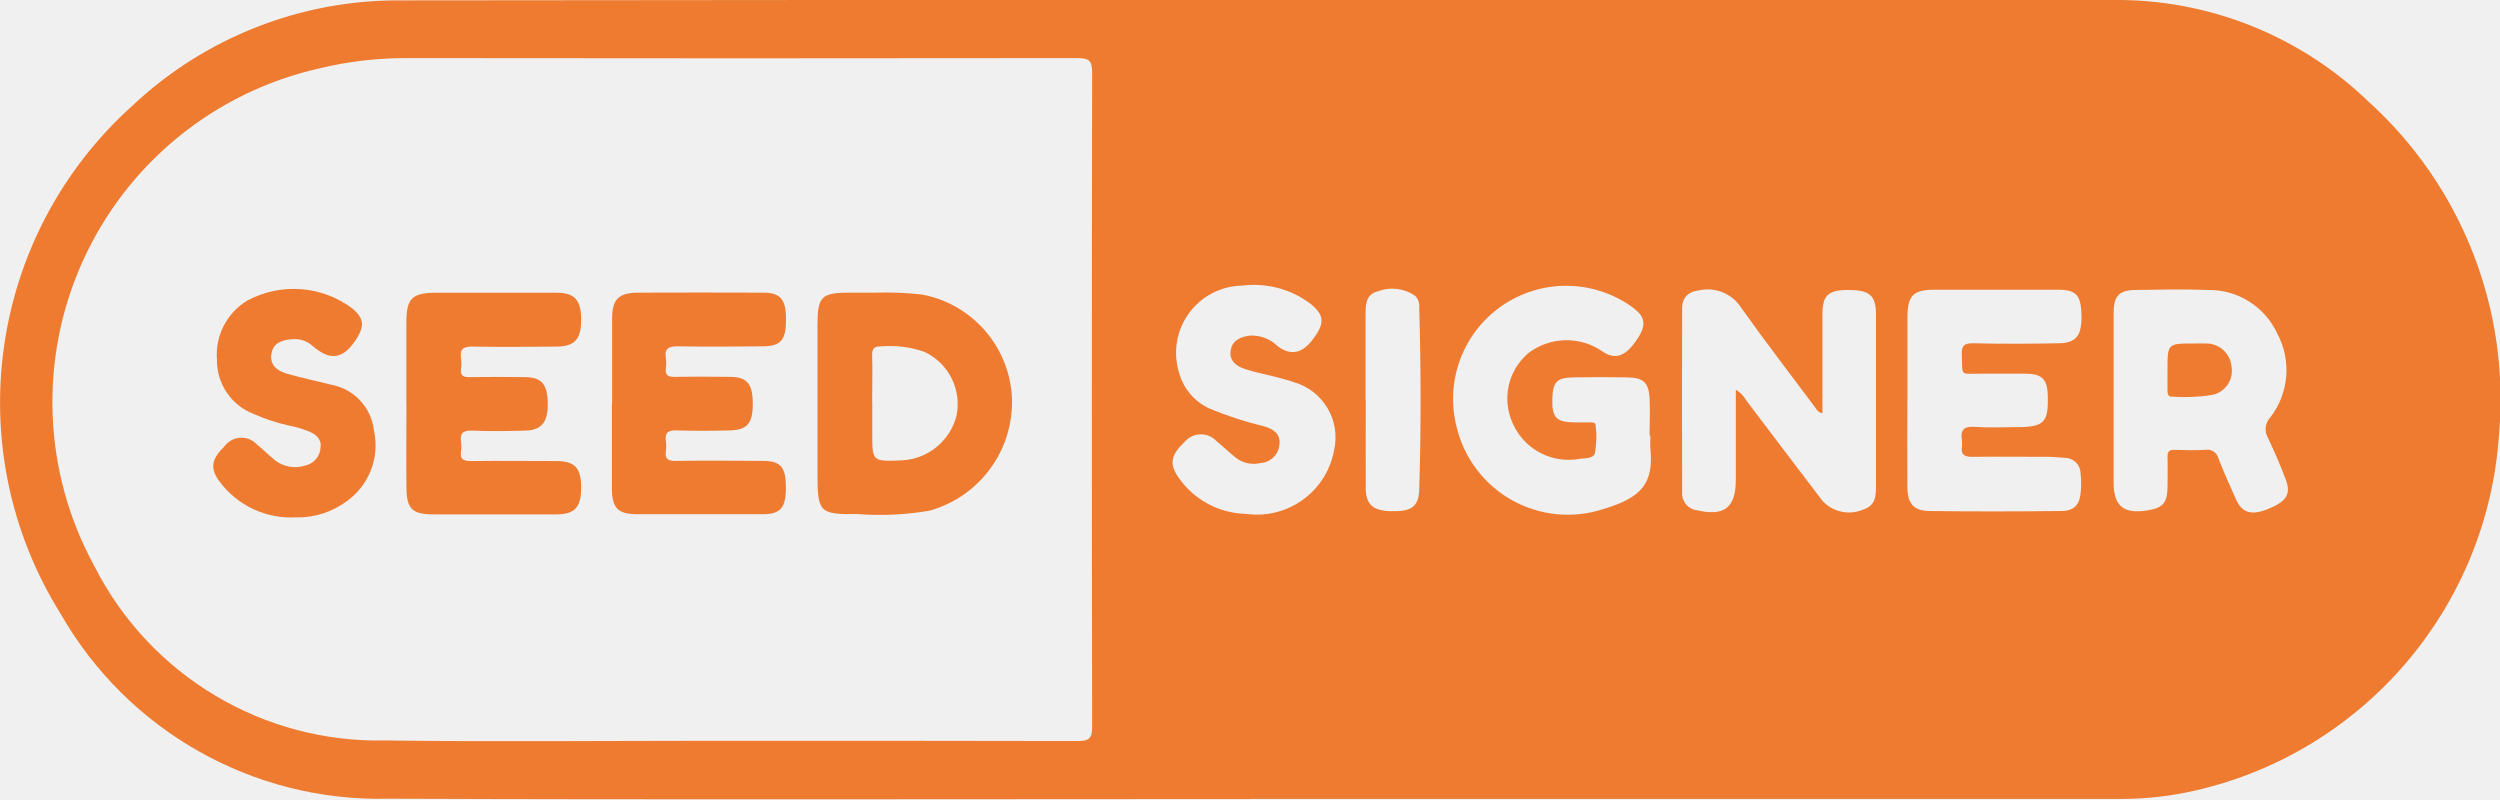
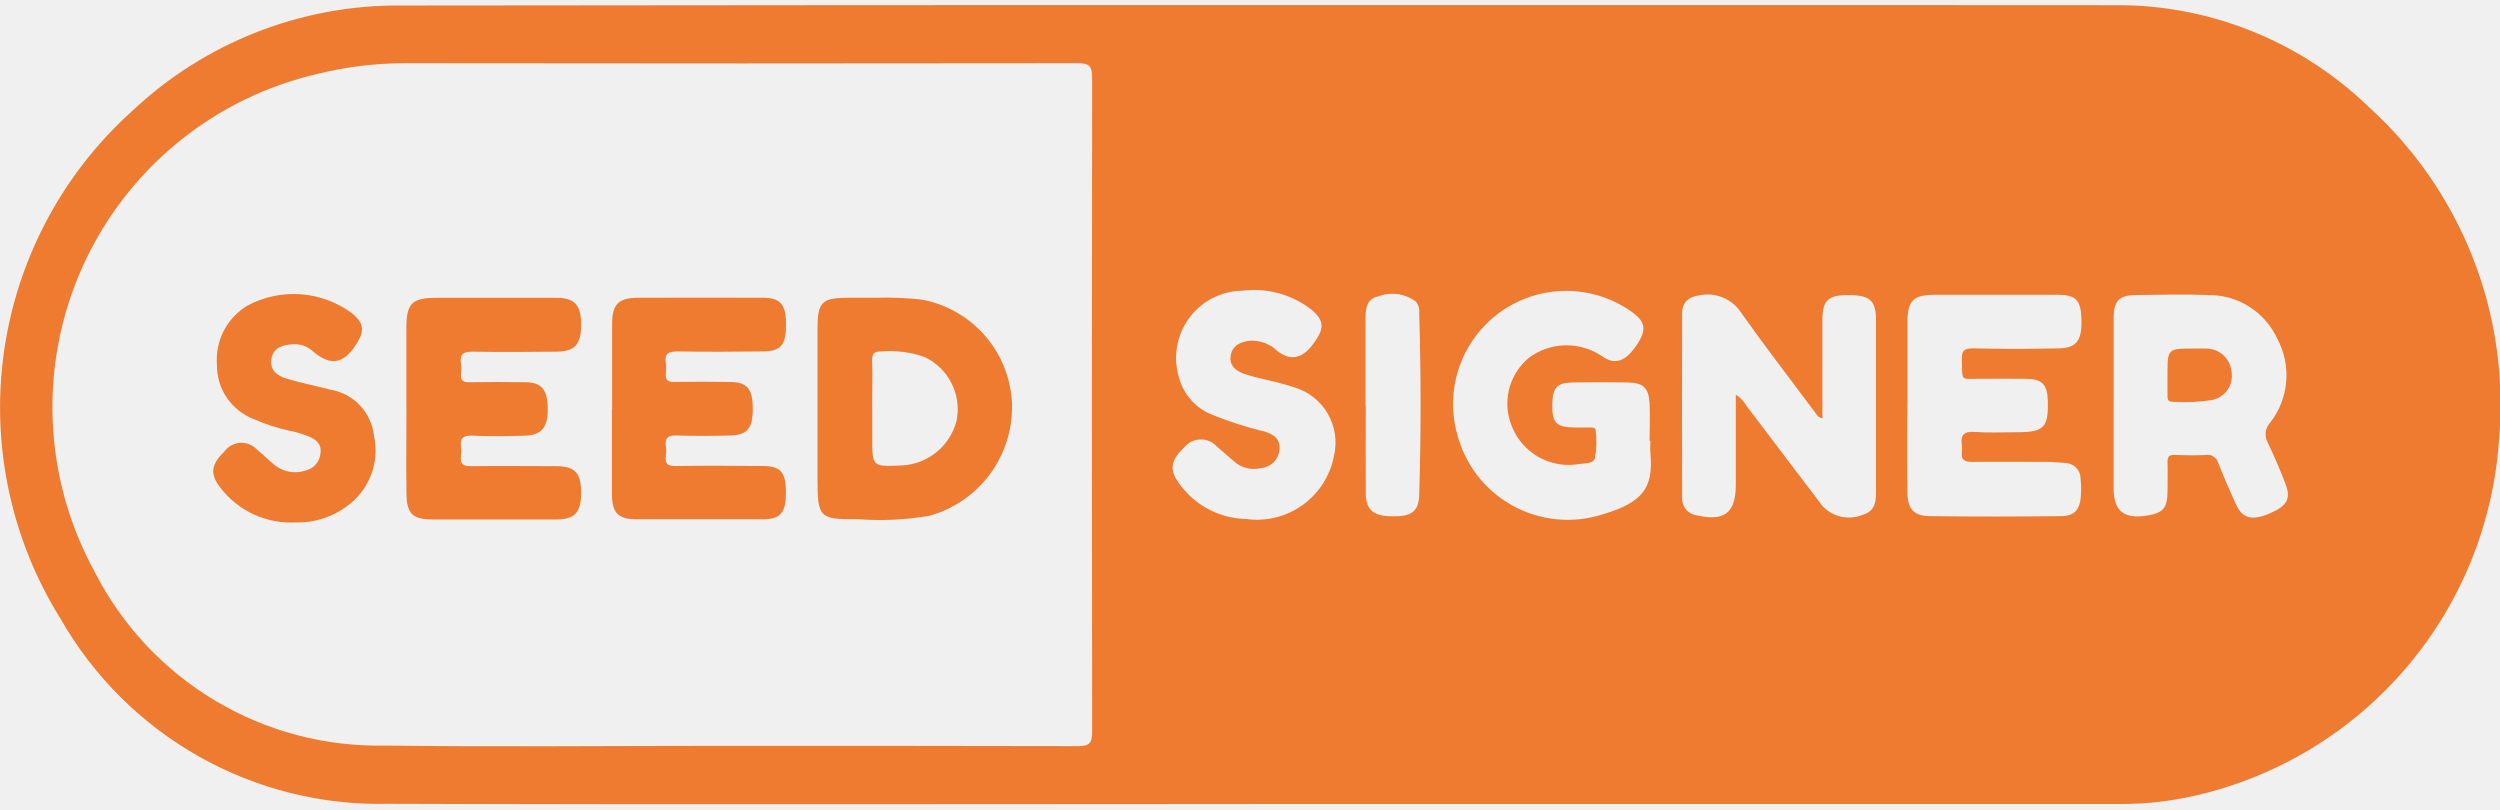
- <svg xmlns="http://www.w3.org/2000/svg" width="65.648" height="20.988" viewBox="0 0 65.648 20.988">
-   <defs>
-     <clipPath id="clip-path">
-       <rect id="Rectangle_8170" data-name="Rectangle 8170" width="65.648" height="20.988" fill="#ee7b30" />
-     </clipPath>
-   </defs>
-   <g id="seedsignerlogo" clip-path="url(#clip-path)">
-     <path id="Path_117589" data-name="Path 117589" d="M32.817,20.982c-7.544,0-15.089.02-22.633-.008a9.639,9.639,0,0,1-8.59-4.853A10.476,10.476,0,0,1,3.468,2.784,10.174,10.174,0,0,1,10.524.01Q33.006-.015,55.488,0a9.512,9.512,0,0,1,6.7,2.662,10.542,10.542,0,0,1,3.433,8.765,10.292,10.292,0,0,1-7.945,9.325,8.68,8.68,0,0,1-1.957.227h-22.9M18.939,19.452c3.118,0,6.236,0,9.354.007.3,0,.387-.063.386-.377q-.016-8.592,0-17.183c0-.319-.1-.374-.389-.373q-8.818.012-17.636,0A9.568,9.568,0,0,0,8.369,1.8,8.979,8.979,0,0,0,2.482,14.874a8.359,8.359,0,0,0,7.639,4.57c2.939.038,5.879.008,8.818.008m28.915-8.6c-.127-.028-.153-.108-.2-.168-.646-.866-1.307-1.721-1.929-2.6a1.049,1.049,0,0,0-1.092-.464c-.285.035-.46.177-.461.471q-.007,2.422,0,4.844a.44.44,0,0,0,.39.464c.709.165,1.015-.062,1.019-.785,0-.523,0-1.047,0-1.57v-.811a.739.739,0,0,1,.273.28c.667.878,1.33,1.759,2,2.636a.946.946,0,0,0,1.068.233c.354-.11.34-.394.34-.676q0-2.222,0-4.443c0-.5-.159-.644-.707-.648s-.7.132-.7.649c0,.857,0,1.714,0,2.594m-4.516.582h-.023c0-.334.018-.669,0-1-.027-.4-.169-.522-.575-.53-.48-.009-.961-.008-1.441,0-.413.006-.525.128-.537.548-.015.516.1.633.613.634.123,0,.246,0,.369,0,.064,0,.153-.01.156.08a2.317,2.317,0,0,1-.02.729c-.052.166-.309.121-.477.16a.642.642,0,0,1-.067.007,1.6,1.6,0,0,1-1.614-.953,1.562,1.562,0,0,1,.416-1.847,1.657,1.657,0,0,1,1.933-.045c.355.253.645.118.942-.352.232-.366.184-.576-.192-.835a2.97,2.97,0,0,0-4.568,3.193A3,3,0,0,0,42.1,13.368c1.033-.307,1.324-.689,1.238-1.6-.01-.11,0-.223,0-.334m6.748-.934c0,.757-.005,1.515,0,2.272,0,.452.158.641.584.647,1.15.015,2.3.012,3.451,0,.352,0,.495-.167.52-.523a2.54,2.54,0,0,0-.007-.465.411.411,0,0,0-.407-.408c-.144-.01-.289-.026-.434-.027-.67,0-1.34-.008-2.01,0-.2,0-.293-.057-.265-.264a.584.584,0,0,0,0-.167c-.043-.267.043-.378.337-.356.367.027.737.007,1.105.007.719,0,.835-.121.813-.841-.013-.416-.154-.558-.57-.562s-.8,0-1.206,0c-.529-.006-.46.088-.482-.481-.01-.243.049-.325.309-.318.748.018,1.5.015,2.245,0,.455-.009.6-.208.589-.737s-.14-.667-.609-.669q-1.625,0-3.25,0c-.559,0-.708.152-.711.719,0,.724,0,1.448,0,2.172m5.414-.018c0,.734,0,1.469,0,2.2,0,.6.26.816.86.726.439-.066.55-.191.556-.635,0-.256.007-.512,0-.768-.005-.145.045-.2.191-.191.268.009.536.014.8,0a.3.3,0,0,1,.346.225c.14.362.3.717.458,1.07s.393.435.824.266c.5-.2.632-.388.486-.78-.139-.373-.3-.739-.47-1.1a.447.447,0,0,1,.063-.533,2.028,2.028,0,0,0,.185-2.2,1.973,1.973,0,0,0-1.823-1.147c-.624-.024-1.25-.009-1.875,0-.455,0-.6.149-.6.6,0,.757,0,1.514,0,2.27m-22.79,3.009a2.06,2.06,0,0,0,2.317-1.66,1.512,1.512,0,0,0-1.059-1.8c-.168-.058-.341-.1-.513-.146-.258-.066-.522-.113-.775-.2-.224-.073-.411-.221-.366-.488s.263-.357.516-.388a.98.98,0,0,1,.721.282c.342.254.64.188.916-.176.323-.426.313-.635-.052-.936A2.46,2.46,0,0,0,32.622,7.5a1.765,1.765,0,0,0-1.66,2.288,1.449,1.449,0,0,0,.792.937,9.477,9.477,0,0,0,1.456.474c.229.071.43.193.384.5a.528.528,0,0,1-.5.461.765.765,0,0,1-.635-.135c-.174-.138-.334-.294-.506-.433a.561.561,0,0,0-.859.027c-.355.336-.393.581-.139.931a2.217,2.217,0,0,0,1.75.944m3.159-2.982c0,.768-.005,1.536,0,2.3,0,.434.189.6.654.611.541.016.735-.113.75-.566.049-1.591.046-3.182,0-4.773a.394.394,0,0,0-.1-.309,1.046,1.046,0,0,0-.985-.124c-.3.064-.325.327-.325.585q0,1.135,0,2.271" transform="translate(0 0)" fill="#ee7b30" />
-     <path id="Path_117590" data-name="Path 117590" d="M321.622,114.549a8.494,8.494,0,0,1,1.17.05,2.9,2.9,0,0,1,2.365,2.729A2.964,2.964,0,0,1,323,120.273a7.661,7.661,0,0,1-1.9.091c-1,.011-1.05-.043-1.05-1.051q0-1.97,0-3.94c0-.718.11-.823.836-.823h.735m-.133,2.886v.8c0,.75,0,.75.766.718a1.56,1.56,0,0,0,1.447-1.173,1.513,1.513,0,0,0-.852-1.68,2.757,2.757,0,0,0-1.116-.141c-.188-.006-.254.05-.248.242.013.411,0,.822,0,1.233" transform="translate(-298.583 -106.865)" fill="#ee7b30" />
-     <path id="Path_117591" data-name="Path 117591" d="M159.049,117.432c0-.7,0-1.4,0-2.1,0-.645.148-.789.785-.79q1.574,0,3.149,0c.488,0,.656.188.655.714,0,.505-.166.694-.635.7-.737.006-1.474.014-2.211,0-.258-.006-.345.072-.308.318a.975.975,0,0,1,0,.267c-.024.186.067.22.231.217.48-.008.96-.006,1.44,0,.442,0,.6.182.606.689.01.486-.157.7-.581.715-.469.014-.938.021-1.406,0-.242-.009-.322.074-.29.3a.8.8,0,0,1,0,.233c-.038.234.079.27.283.267.737-.01,1.474,0,2.211,0,.5,0,.66.177.66.7s-.169.7-.663.7q-1.608,0-3.216,0c-.548,0-.7-.14-.708-.686-.01-.746,0-1.492,0-2.238" transform="translate(-148.378 -106.855)" fill="#ee7b30" />
-     <path id="Path_117592" data-name="Path 117592" d="M239.624,117.448c0-.746,0-1.492,0-2.238,0-.515.17-.684.683-.686q1.642-.006,3.283,0c.45,0,.6.178.6.685.005.546-.127.719-.592.724-.748.009-1.5.013-2.245,0-.244,0-.358.052-.318.311a.972.972,0,0,1,0,.267c-.022.18.057.227.229.224.48-.009.96-.006,1.441,0,.455,0,.606.171.612.674.007.536-.134.72-.591.732s-.938.016-1.407,0c-.214-.006-.316.049-.284.276a.953.953,0,0,1,0,.267c-.031.212.061.261.262.258.759-.011,1.519-.006,2.278,0,.475,0,.613.161.613.7s-.148.7-.615.7q-1.642,0-3.283,0c-.516,0-.669-.158-.672-.686,0-.735,0-1.47,0-2.2" transform="translate(-223.55 -106.839)" fill="#ee7b30" />
-     <path id="Path_117593" data-name="Path 117593" d="M85.691,119.037a2.334,2.334,0,0,1-2.051-.954c-.243-.335-.2-.577.138-.906a.553.553,0,0,1,.855-.051c.165.131.313.285.478.417a.863.863,0,0,0,.793.135.51.51,0,0,0,.4-.482c.025-.23-.136-.345-.318-.418a2.827,2.827,0,0,0-.511-.149,4.871,4.871,0,0,1-.917-.3,1.508,1.508,0,0,1-.975-1.429,1.659,1.659,0,0,1,.8-1.555,2.57,2.57,0,0,1,2.766.217c.291.252.316.446.1.786-.269.424-.538.548-.871.386a1.512,1.512,0,0,1-.3-.21.689.689,0,0,0-.5-.164c-.248.017-.506.07-.563.373s.149.458.4.532c.383.114.778.189,1.165.291a1.377,1.377,0,0,1,1.127,1.212,1.8,1.8,0,0,1-.724,1.854,2.157,2.157,0,0,1-1.3.419" transform="translate(-77.886 -105.454)" fill="#ee7b30" />
-     <path id="Path_117594" data-name="Path 117594" d="M848.53,135.142c0-.686,0-.686.694-.686.112,0,.224-.006.335,0a.664.664,0,0,1,.651.6.647.647,0,0,1-.509.751,4.63,4.63,0,0,1-1.034.046c-.13.007-.139-.077-.138-.174,0-.178,0-.357,0-.535" transform="translate(-791.613 -125.436)" fill="#ee7b30" />
+ <svg xmlns="http://www.w3.org/2000/svg" width="71" height="23" viewBox="0 0 71 23" fill="none">
+   <mask id="mask0_3784_5518" style="mask-type:luminance" maskUnits="userSpaceOnUse" x="0" y="0" width="71" height="23">
+     <path d="M71 0.145H0V22.844H71V0.145Z" fill="white" />
+   </mask>
+   <g mask="url(#mask0_3784_5518)">
+     <path d="M35.492 22.837C27.333 22.837 19.173 22.859 11.014 22.828C9.136 22.872 7.282 22.407 5.647 21.483C4.011 20.559 2.656 19.21 1.724 17.58C0.312 15.321 -0.258 12.637 0.112 9.999C0.483 7.361 1.771 4.938 3.751 3.155C5.813 1.21 8.547 0.135 11.382 0.155C27.592 0.137 43.802 0.134 60.012 0.145C62.711 0.116 65.314 1.15 67.258 3.024C68.569 4.208 69.587 5.681 70.231 7.326C70.876 8.971 71.129 10.743 70.971 12.503C70.808 14.883 69.885 17.148 68.338 18.963C66.791 20.779 64.702 22.05 62.378 22.588C61.684 22.75 60.974 22.833 60.261 22.834H35.495M20.483 21.182C23.855 21.182 27.227 21.182 30.6 21.19C30.924 21.19 31.018 21.122 31.017 20.782C31.006 14.587 31.006 8.393 31.017 2.198C31.017 1.853 30.909 1.794 30.596 1.795C24.238 1.804 17.88 1.804 11.523 1.795C10.69 1.794 9.86 1.893 9.051 2.091C7.585 2.424 6.216 3.092 5.052 4.044C3.889 4.995 2.962 6.204 2.344 7.575C1.727 8.945 1.437 10.441 1.496 11.943C1.555 13.445 1.961 14.913 2.684 16.231C3.456 17.75 4.641 19.019 6.103 19.894C7.564 20.768 9.243 21.212 10.946 21.174C14.125 21.215 17.304 21.182 20.483 21.182ZM51.755 11.881C51.618 11.851 51.59 11.764 51.539 11.7C50.84 10.763 50.125 9.838 49.453 8.888C49.33 8.694 49.151 8.543 48.94 8.454C48.729 8.364 48.496 8.34 48.272 8.386C47.963 8.424 47.774 8.577 47.773 8.895C47.768 10.641 47.768 12.388 47.773 14.134C47.766 14.256 47.805 14.376 47.884 14.469C47.962 14.563 48.074 14.622 48.195 14.636C48.962 14.814 49.293 14.569 49.297 13.787C49.297 13.221 49.297 12.655 49.297 12.089V11.212C49.421 11.284 49.523 11.389 49.592 11.515C50.314 12.464 51.031 13.417 51.755 14.366C51.898 14.522 52.086 14.63 52.293 14.675C52.5 14.72 52.715 14.7 52.91 14.617C53.293 14.498 53.278 14.191 53.278 13.886C53.278 12.284 53.278 10.682 53.278 9.081C53.278 8.54 53.106 8.385 52.513 8.38C51.921 8.376 51.756 8.523 51.756 9.082C51.756 10.009 51.756 10.936 51.756 11.888M46.872 12.517H46.847C46.847 12.156 46.867 11.794 46.847 11.436C46.818 11.003 46.664 10.871 46.225 10.862C45.706 10.853 45.186 10.854 44.667 10.862C44.22 10.869 44.099 11.001 44.086 11.455C44.07 12.013 44.194 12.14 44.749 12.141C44.882 12.141 45.015 12.141 45.148 12.141C45.218 12.141 45.314 12.13 45.317 12.227C45.351 12.49 45.344 12.756 45.295 13.016C45.239 13.195 44.961 13.147 44.779 13.189C44.755 13.193 44.731 13.195 44.707 13.196C44.345 13.23 43.981 13.148 43.667 12.963C43.354 12.778 43.107 12.499 42.961 12.166C42.807 11.829 42.768 11.452 42.849 11.091C42.931 10.73 43.128 10.406 43.411 10.168C43.711 9.942 44.074 9.816 44.449 9.807C44.824 9.798 45.192 9.908 45.502 10.119C45.886 10.393 46.2 10.247 46.521 9.739C46.772 9.343 46.72 9.116 46.313 8.836C45.774 8.461 45.132 8.26 44.475 8.261C43.818 8.262 43.178 8.464 42.639 8.84C42.101 9.217 41.691 9.749 41.464 10.366C41.238 10.982 41.206 11.654 41.373 12.289C41.479 12.723 41.673 13.13 41.944 13.486C42.215 13.841 42.557 14.137 42.947 14.354C43.338 14.571 43.769 14.705 44.214 14.748C44.659 14.791 45.107 14.741 45.532 14.602C46.649 14.27 46.964 13.857 46.871 12.872C46.86 12.753 46.871 12.631 46.871 12.511M54.169 11.501C54.169 12.319 54.164 13.139 54.169 13.958C54.169 14.447 54.34 14.651 54.801 14.658C56.045 14.674 57.288 14.671 58.533 14.658C58.914 14.658 59.069 14.477 59.096 14.092C59.108 13.924 59.106 13.756 59.088 13.589C59.087 13.472 59.041 13.361 58.958 13.278C58.876 13.196 58.764 13.149 58.648 13.148C58.492 13.137 58.335 13.12 58.178 13.118C57.454 13.118 56.729 13.11 56.005 13.118C55.788 13.118 55.688 13.057 55.718 12.833C55.727 12.773 55.727 12.712 55.718 12.652C55.672 12.364 55.764 12.243 56.083 12.267C56.479 12.296 56.88 12.275 57.278 12.275C58.055 12.275 58.181 12.144 58.157 11.365C58.143 10.915 57.99 10.762 57.54 10.758C57.09 10.753 56.675 10.758 56.236 10.758C55.664 10.751 55.739 10.853 55.715 10.237C55.704 9.975 55.768 9.886 56.049 9.893C56.858 9.913 57.671 9.91 58.477 9.893C58.969 9.884 59.126 9.668 59.114 9.096C59.102 8.524 58.963 8.375 58.455 8.373C57.284 8.373 56.112 8.373 54.94 8.373C54.336 8.373 54.175 8.537 54.171 9.15C54.171 9.933 54.171 10.716 54.171 11.499M60.027 11.48C60.027 12.274 60.027 13.069 60.027 13.859C60.027 14.508 60.308 14.742 60.957 14.645C61.432 14.573 61.552 14.438 61.558 13.958C61.558 13.681 61.566 13.404 61.558 13.127C61.553 12.97 61.607 12.911 61.765 12.921C62.055 12.93 62.344 12.936 62.63 12.921C62.712 12.905 62.796 12.922 62.866 12.968C62.935 13.013 62.985 13.083 63.004 13.164C63.156 13.555 63.329 13.939 63.5 14.321C63.67 14.703 63.925 14.792 64.391 14.609C64.931 14.393 65.074 14.189 64.916 13.765C64.766 13.362 64.592 12.966 64.408 12.576C64.356 12.485 64.334 12.38 64.346 12.276C64.358 12.172 64.404 12.075 64.476 11.999C64.736 11.664 64.893 11.261 64.928 10.839C64.964 10.417 64.876 9.993 64.676 9.62C64.503 9.244 64.225 8.927 63.875 8.707C63.525 8.486 63.118 8.373 62.705 8.379C62.03 8.353 61.353 8.37 60.677 8.379C60.185 8.379 60.028 8.54 60.028 9.028C60.028 9.847 60.028 10.666 60.028 11.483M35.38 14.738C35.949 14.819 36.527 14.678 36.993 14.343C37.46 14.009 37.78 13.507 37.886 12.942C37.982 12.533 37.916 12.102 37.703 11.739C37.49 11.377 37.145 11.11 36.74 10.995C36.559 10.933 36.372 10.887 36.186 10.838C35.907 10.766 35.621 10.715 35.347 10.621C35.105 10.542 34.903 10.382 34.952 10.094C35 9.805 35.236 9.707 35.51 9.674C35.654 9.669 35.797 9.694 35.931 9.746C36.065 9.799 36.187 9.878 36.289 9.979C36.659 10.254 36.982 10.182 37.28 9.788C37.63 9.328 37.619 9.102 37.224 8.776C36.669 8.355 35.972 8.169 35.282 8.256C34.985 8.26 34.693 8.334 34.43 8.47C34.166 8.607 33.938 8.803 33.764 9.044C33.59 9.284 33.474 9.561 33.426 9.854C33.377 10.147 33.398 10.447 33.486 10.73C33.546 10.952 33.654 11.157 33.802 11.332C33.95 11.507 34.135 11.648 34.343 11.744C34.853 11.957 35.38 12.128 35.917 12.257C36.165 12.333 36.383 12.465 36.333 12.797C36.316 12.931 36.252 13.054 36.153 13.145C36.054 13.236 35.926 13.29 35.792 13.296C35.674 13.323 35.551 13.325 35.432 13.299C35.314 13.274 35.202 13.223 35.105 13.15C34.917 13.001 34.744 12.832 34.558 12.682C34.499 12.616 34.426 12.563 34.345 12.528C34.263 12.493 34.175 12.477 34.087 12.48C33.998 12.482 33.911 12.505 33.832 12.544C33.753 12.584 33.684 12.641 33.629 12.711C33.245 13.074 33.204 13.339 33.479 13.718C33.693 14.023 33.975 14.275 34.304 14.452C34.633 14.63 34.998 14.727 35.371 14.739M38.788 11.514C38.788 12.344 38.782 13.175 38.788 14.001C38.788 14.47 38.992 14.65 39.495 14.662C40.08 14.679 40.29 14.54 40.306 14.05C40.359 12.329 40.356 10.608 40.306 8.888C40.313 8.827 40.307 8.766 40.288 8.709C40.27 8.651 40.239 8.598 40.198 8.553C40.045 8.445 39.868 8.375 39.682 8.352C39.496 8.328 39.308 8.352 39.133 8.419C38.808 8.488 38.781 8.773 38.781 9.052C38.781 9.87 38.781 10.689 38.781 11.508" fill="#EE7B30" />
+     <path d="M24.917 8.455C25.34 8.444 25.763 8.462 26.183 8.509C26.88 8.639 27.512 9.002 27.977 9.538C28.442 10.074 28.711 10.752 28.741 11.46C28.763 12.175 28.545 12.877 28.123 13.455C27.7 14.032 27.096 14.451 26.408 14.646C25.729 14.764 25.039 14.797 24.353 14.744C23.271 14.756 23.217 14.697 23.217 13.607C23.217 12.187 23.217 10.766 23.217 9.346C23.217 8.569 23.336 8.456 24.121 8.456H24.916M24.772 11.577V12.442C24.772 13.254 24.772 13.254 25.601 13.219C25.963 13.204 26.311 13.072 26.593 12.844C26.875 12.615 27.076 12.302 27.166 11.95C27.24 11.588 27.19 11.211 27.022 10.881C26.855 10.551 26.581 10.287 26.244 10.133C25.857 10 25.446 9.948 25.037 9.981C24.834 9.974 24.763 10.035 24.769 10.243C24.783 10.687 24.769 11.132 24.769 11.576" fill="#EE7B30" />
+     <path d="M11.541 11.584C11.541 10.827 11.541 10.07 11.541 9.313C11.541 8.615 11.701 8.459 12.39 8.458C13.525 8.458 14.66 8.458 15.796 8.458C16.323 8.458 16.505 8.661 16.504 9.23C16.504 9.777 16.325 9.981 15.817 9.987C15.02 9.994 14.223 10.003 13.426 9.987C13.147 9.981 13.053 10.065 13.093 10.331C13.106 10.427 13.106 10.524 13.093 10.62C13.067 10.821 13.165 10.858 13.343 10.855C13.862 10.846 14.381 10.848 14.9 10.855C15.378 10.855 15.549 11.052 15.556 11.6C15.566 12.126 15.386 12.357 14.927 12.373C14.42 12.388 13.913 12.396 13.407 12.373C13.145 12.364 13.058 12.453 13.093 12.698C13.105 12.781 13.105 12.866 13.093 12.95C13.052 13.203 13.178 13.242 13.399 13.239C14.196 13.228 14.993 13.239 15.79 13.239C16.331 13.239 16.504 13.43 16.504 13.995C16.504 14.561 16.321 14.753 15.787 14.753C14.628 14.753 13.468 14.753 12.309 14.753C11.716 14.753 11.552 14.601 11.543 14.011C11.532 13.204 11.543 12.397 11.543 11.59" fill="#EE7B30" />
+     <path d="M17.384 11.618C17.384 10.812 17.384 10.005 17.384 9.198C17.384 8.641 17.568 8.458 18.123 8.456C19.307 8.452 20.491 8.452 21.674 8.456C22.16 8.456 22.323 8.649 22.323 9.197C22.328 9.787 22.185 9.974 21.682 9.98C20.873 9.99 20.06 9.994 19.254 9.98C18.991 9.98 18.867 10.036 18.91 10.316C18.924 10.412 18.924 10.509 18.91 10.605C18.887 10.8 18.972 10.851 19.158 10.847C19.677 10.838 20.196 10.841 20.717 10.847C21.209 10.847 21.372 11.032 21.378 11.576C21.386 12.156 21.234 12.355 20.739 12.368C20.245 12.381 19.725 12.385 19.218 12.368C18.986 12.361 18.876 12.421 18.91 12.666C18.924 12.762 18.924 12.859 18.91 12.955C18.877 13.184 18.976 13.237 19.194 13.234C20.015 13.222 20.837 13.228 21.657 13.234C22.171 13.234 22.32 13.408 22.32 13.991C22.32 14.574 22.16 14.748 21.655 14.748C20.471 14.748 19.288 14.748 18.105 14.748C17.547 14.748 17.381 14.577 17.378 14.006C17.378 13.211 17.378 12.416 17.378 11.627" fill="#EE7B30" />
+     <path d="M8.441 14.835C8.014 14.865 7.587 14.786 7.199 14.606C6.811 14.425 6.475 14.149 6.223 13.803C5.96 13.441 6.007 13.179 6.372 12.823C6.424 12.751 6.491 12.692 6.569 12.649C6.647 12.607 6.733 12.582 6.822 12.576C6.91 12.571 6.999 12.585 7.081 12.619C7.163 12.652 7.237 12.703 7.297 12.768C7.475 12.91 7.636 13.076 7.814 13.219C7.934 13.311 8.075 13.373 8.225 13.398C8.374 13.424 8.528 13.412 8.672 13.365C8.791 13.339 8.899 13.273 8.977 13.179C9.056 13.084 9.1 12.966 9.104 12.844C9.131 12.595 8.957 12.471 8.76 12.392C8.582 12.321 8.397 12.267 8.208 12.23C7.867 12.155 7.535 12.047 7.216 11.906C6.903 11.788 6.634 11.576 6.445 11.3C6.256 11.023 6.157 10.695 6.161 10.361C6.135 10.027 6.202 9.694 6.354 9.396C6.507 9.099 6.74 8.851 7.027 8.679C7.495 8.428 8.027 8.316 8.557 8.358C9.087 8.399 9.594 8.592 10.018 8.913C10.333 9.186 10.36 9.396 10.126 9.764C9.835 10.222 9.544 10.356 9.184 10.181C9.067 10.119 8.958 10.043 8.86 9.954C8.71 9.826 8.516 9.762 8.319 9.777C8.051 9.795 7.772 9.852 7.71 10.18C7.649 10.508 7.871 10.675 8.143 10.755C8.557 10.879 8.984 10.96 9.403 11.07C9.721 11.127 10.011 11.286 10.231 11.522C10.451 11.758 10.588 12.06 10.622 12.381C10.703 12.755 10.672 13.145 10.533 13.502C10.393 13.858 10.152 14.166 9.839 14.386C9.431 14.685 8.938 14.844 8.433 14.839" fill="#EE7B30" />
+     <path d="M61.557 10.641C61.557 9.899 61.557 9.899 62.308 9.899C62.429 9.899 62.55 9.893 62.67 9.899C62.847 9.902 63.016 9.97 63.146 10.089C63.276 10.209 63.357 10.372 63.374 10.548C63.407 10.729 63.368 10.915 63.265 11.067C63.162 11.219 63.004 11.324 62.824 11.36C62.454 11.419 62.079 11.435 61.705 11.41C61.565 11.418 61.555 11.327 61.556 11.222C61.556 11.029 61.556 10.836 61.556 10.643" fill="#EE7B30" />
  </g>
</svg>
